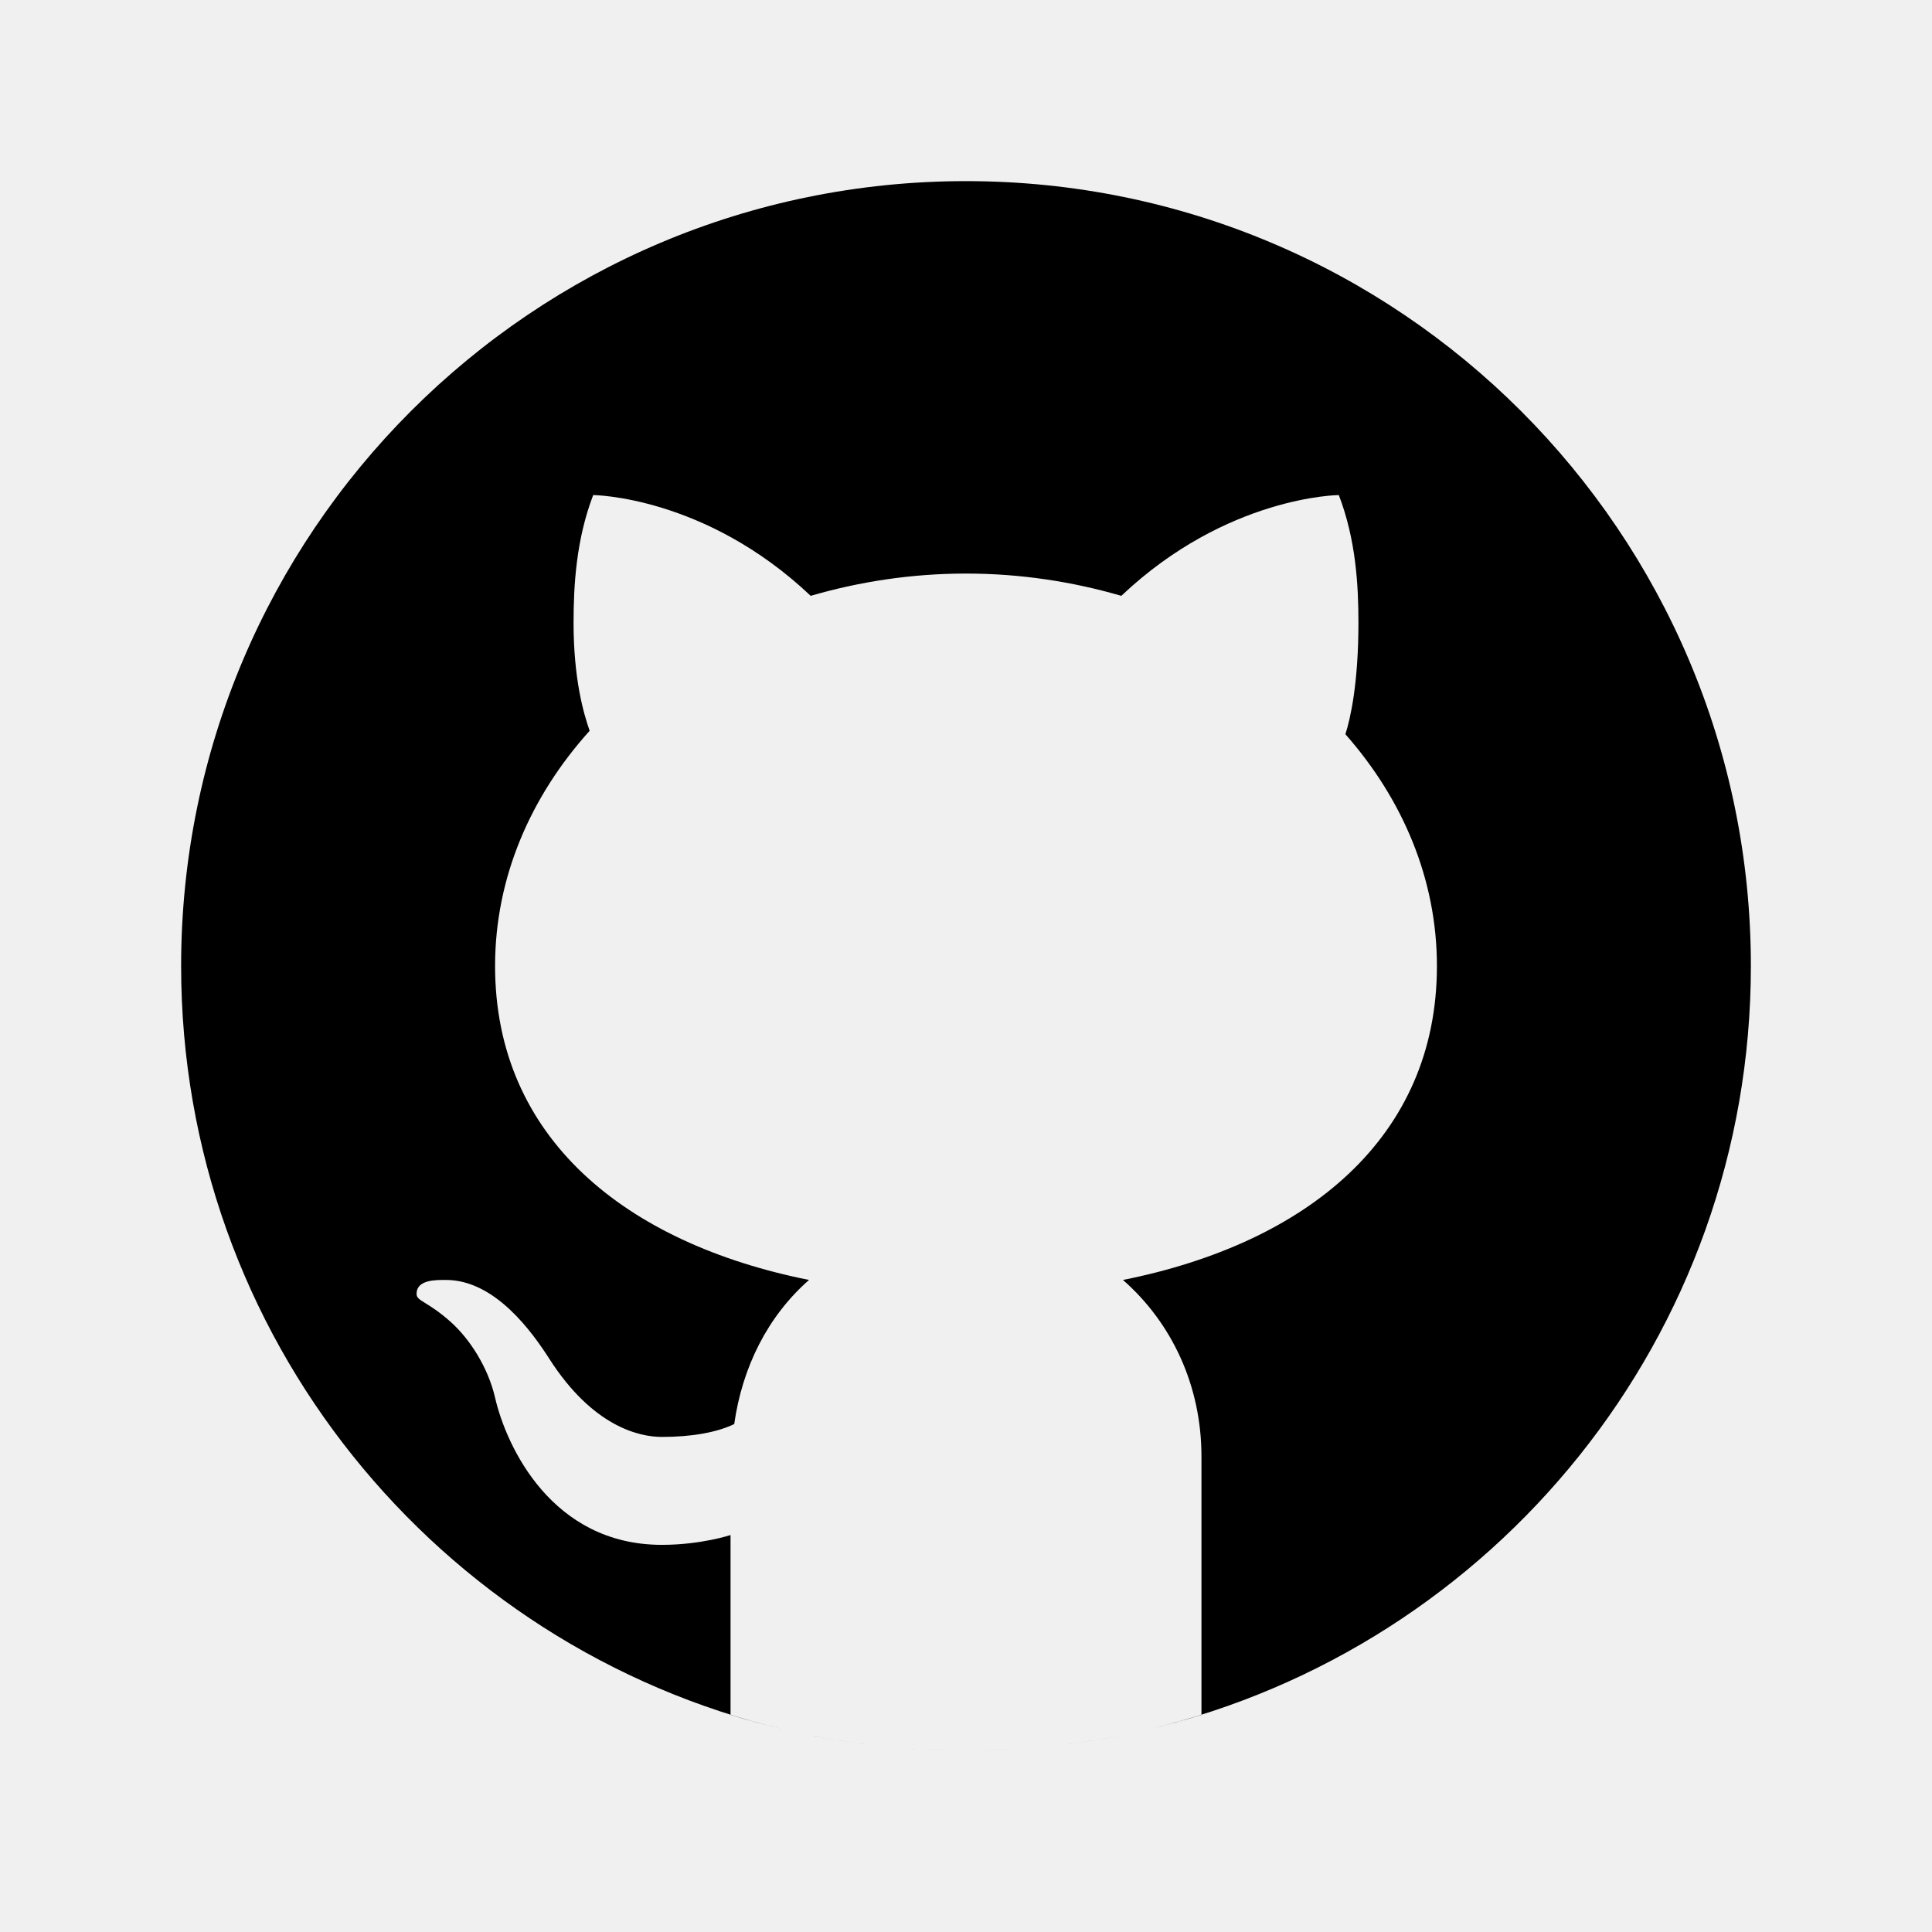
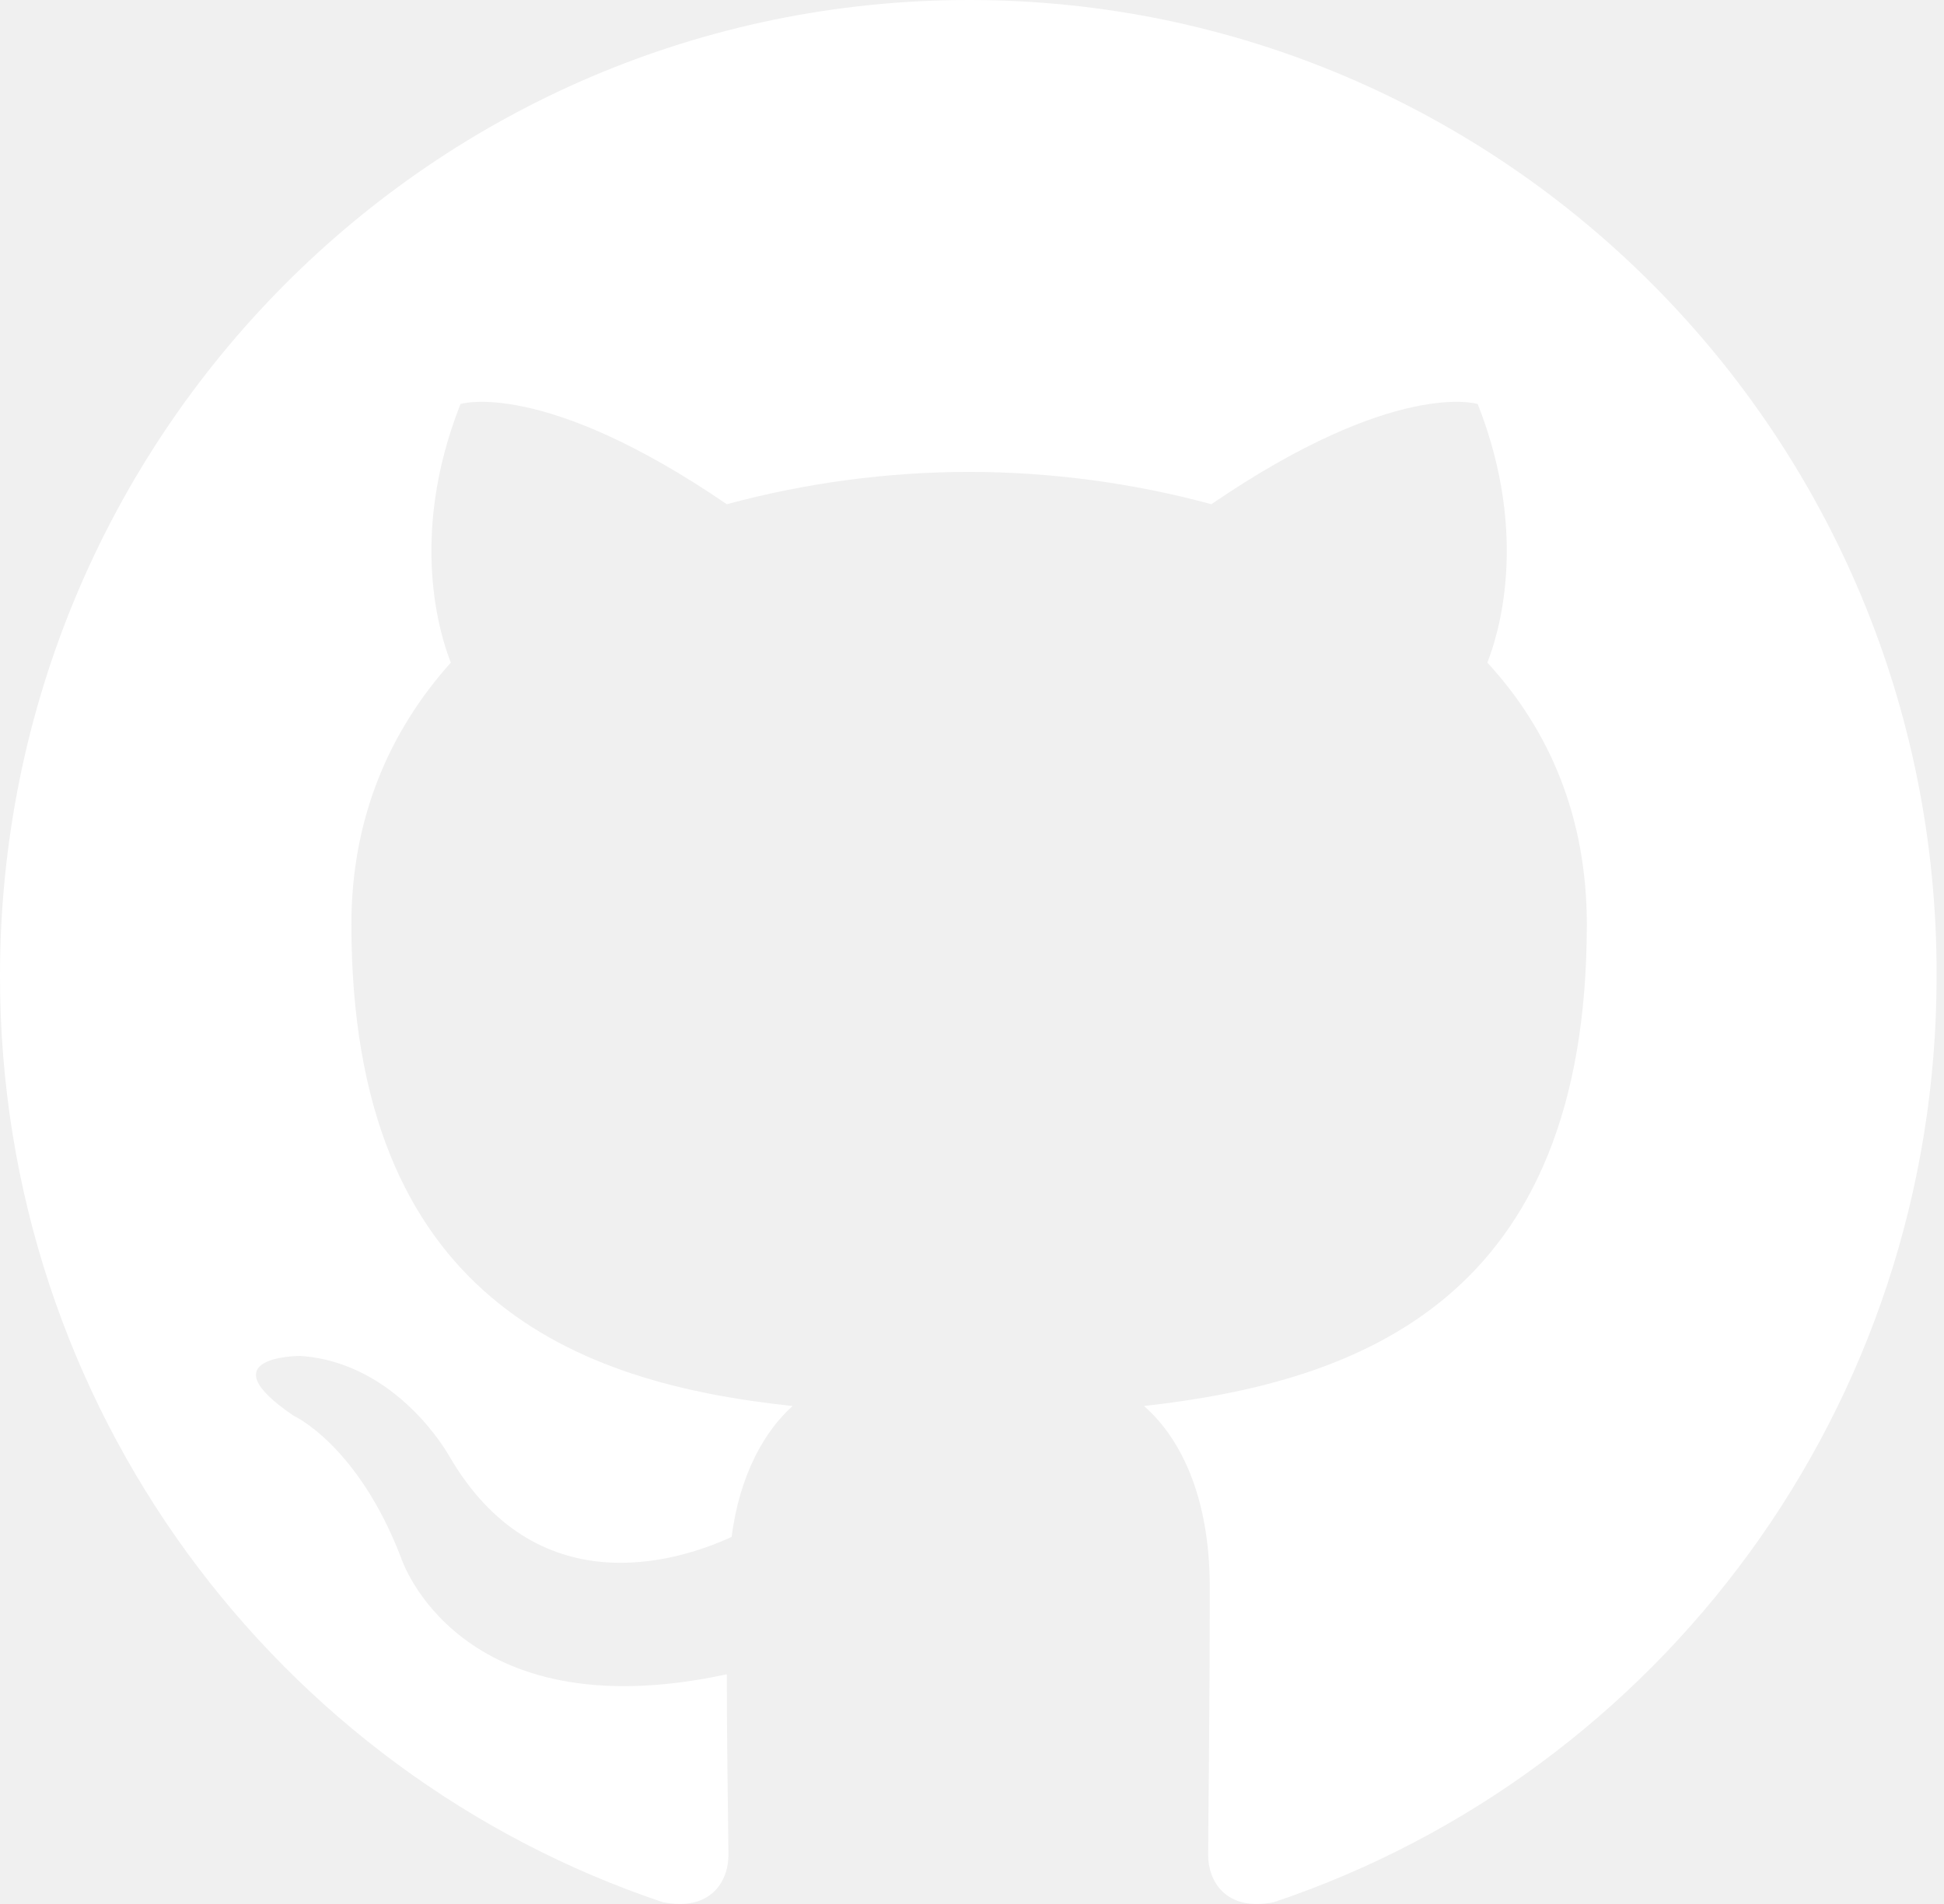
- <svg xmlns="http://www.w3.org/2000/svg" viewBox="0 0 64 64" width="64px" height="64px">
-   <path d="M32 6C17.641 6 6 17.641 6 32c0 12.277 8.512 22.56 19.955 25.286-.592-.141-1.179-.299-1.755-.479V50.85c0 0-.975.325-2.275.325-3.637 0-5.148-3.245-5.525-4.875-.229-.993-.827-1.934-1.469-2.509-.767-.684-1.126-.686-1.131-.92-.01-.491.658-.471.975-.471 1.625 0 2.857 1.729 3.429 2.623 1.417 2.207 2.938 2.577 3.721 2.577.975 0 1.817-.146 2.397-.426.268-1.888 1.108-3.57 2.478-4.774-6.097-1.219-10.4-4.716-10.4-10.4 0-2.928 1.175-5.619 3.133-7.792C19.333 23.641 19 22.494 19 20.625c0-1.235.086-2.751.65-4.225 0 0 3.708.026 7.205 3.338C28.469 19.268 30.196 19 32 19s3.531.268 5.145.738c3.497-3.312 7.205-3.338 7.205-3.338.567 1.474.65 2.99.65 4.225 0 2.015-.268 3.19-.432 3.697C46.466 26.475 47.6 29.124 47.6 32c0 5.684-4.303 9.181-10.4 10.4 1.628 1.43 2.6 3.513 2.6 5.85v8.557c-.576.181-1.162.338-1.755.479C49.488 54.56 58 44.277 58 32 58 17.641 46.359 6 32 6zM33.813 57.93C33.214 57.972 32.61 58 32 58 32.61 58 33.213 57.971 33.813 57.93zM37.786 57.346c-1.164.265-2.357.451-3.575.554C35.429 57.797 36.622 57.61 37.786 57.346zM32 58c-.61 0-1.214-.028-1.813-.07C30.787 57.971 31.39 58 32 58zM29.788 57.9c-1.217-.103-2.411-.289-3.574-.554C27.378 57.61 28.571 57.797 29.788 57.9z" />
+ <svg xmlns="http://www.w3.org/2000/svg" width="98" height="96">
+   <path fill-rule="evenodd" clip-rule="evenodd" d="M48.854 0C21.839 0 0 22 0 49.217c0 21.756 13.993 40.172 33.405 46.69 2.427.49 3.316-1.059 3.316-2.362 0-1.141-.08-5.052-.08-9.127-13.59 2.934-16.42-5.867-16.42-5.867-2.184-5.704-5.42-7.17-5.42-7.17-4.448-3.015.324-3.015.324-3.015 4.934.326 7.523 5.052 7.523 5.052 4.367 7.496 11.404 5.378 14.235 4.074.404-3.178 1.699-5.378 3.074-6.6-10.839-1.141-22.243-5.378-22.243-24.283 0-5.378 1.94-9.778 5.014-13.2-.485-1.222-2.184-6.275.486-13.038 0 0 4.125-1.304 13.426 5.052a46.97 46.97 0 0 1 12.214-1.63c4.125 0 8.33.571 12.213 1.63 9.302-6.356 13.427-5.052 13.427-5.052 2.67 6.763.97 11.816.485 13.038 3.155 3.422 5.015 7.822 5.015 13.2 0 18.905-11.404 23.06-22.324 24.283 1.78 1.548 3.316 4.481 3.316 9.126 0 6.6-.08 11.897-.08 13.526 0 1.304.89 2.853 3.316 2.364 19.412-6.52 33.405-24.935 33.405-46.691C97.707 22 75.788 0 48.854 0z" fill="#fff" />
</svg>
